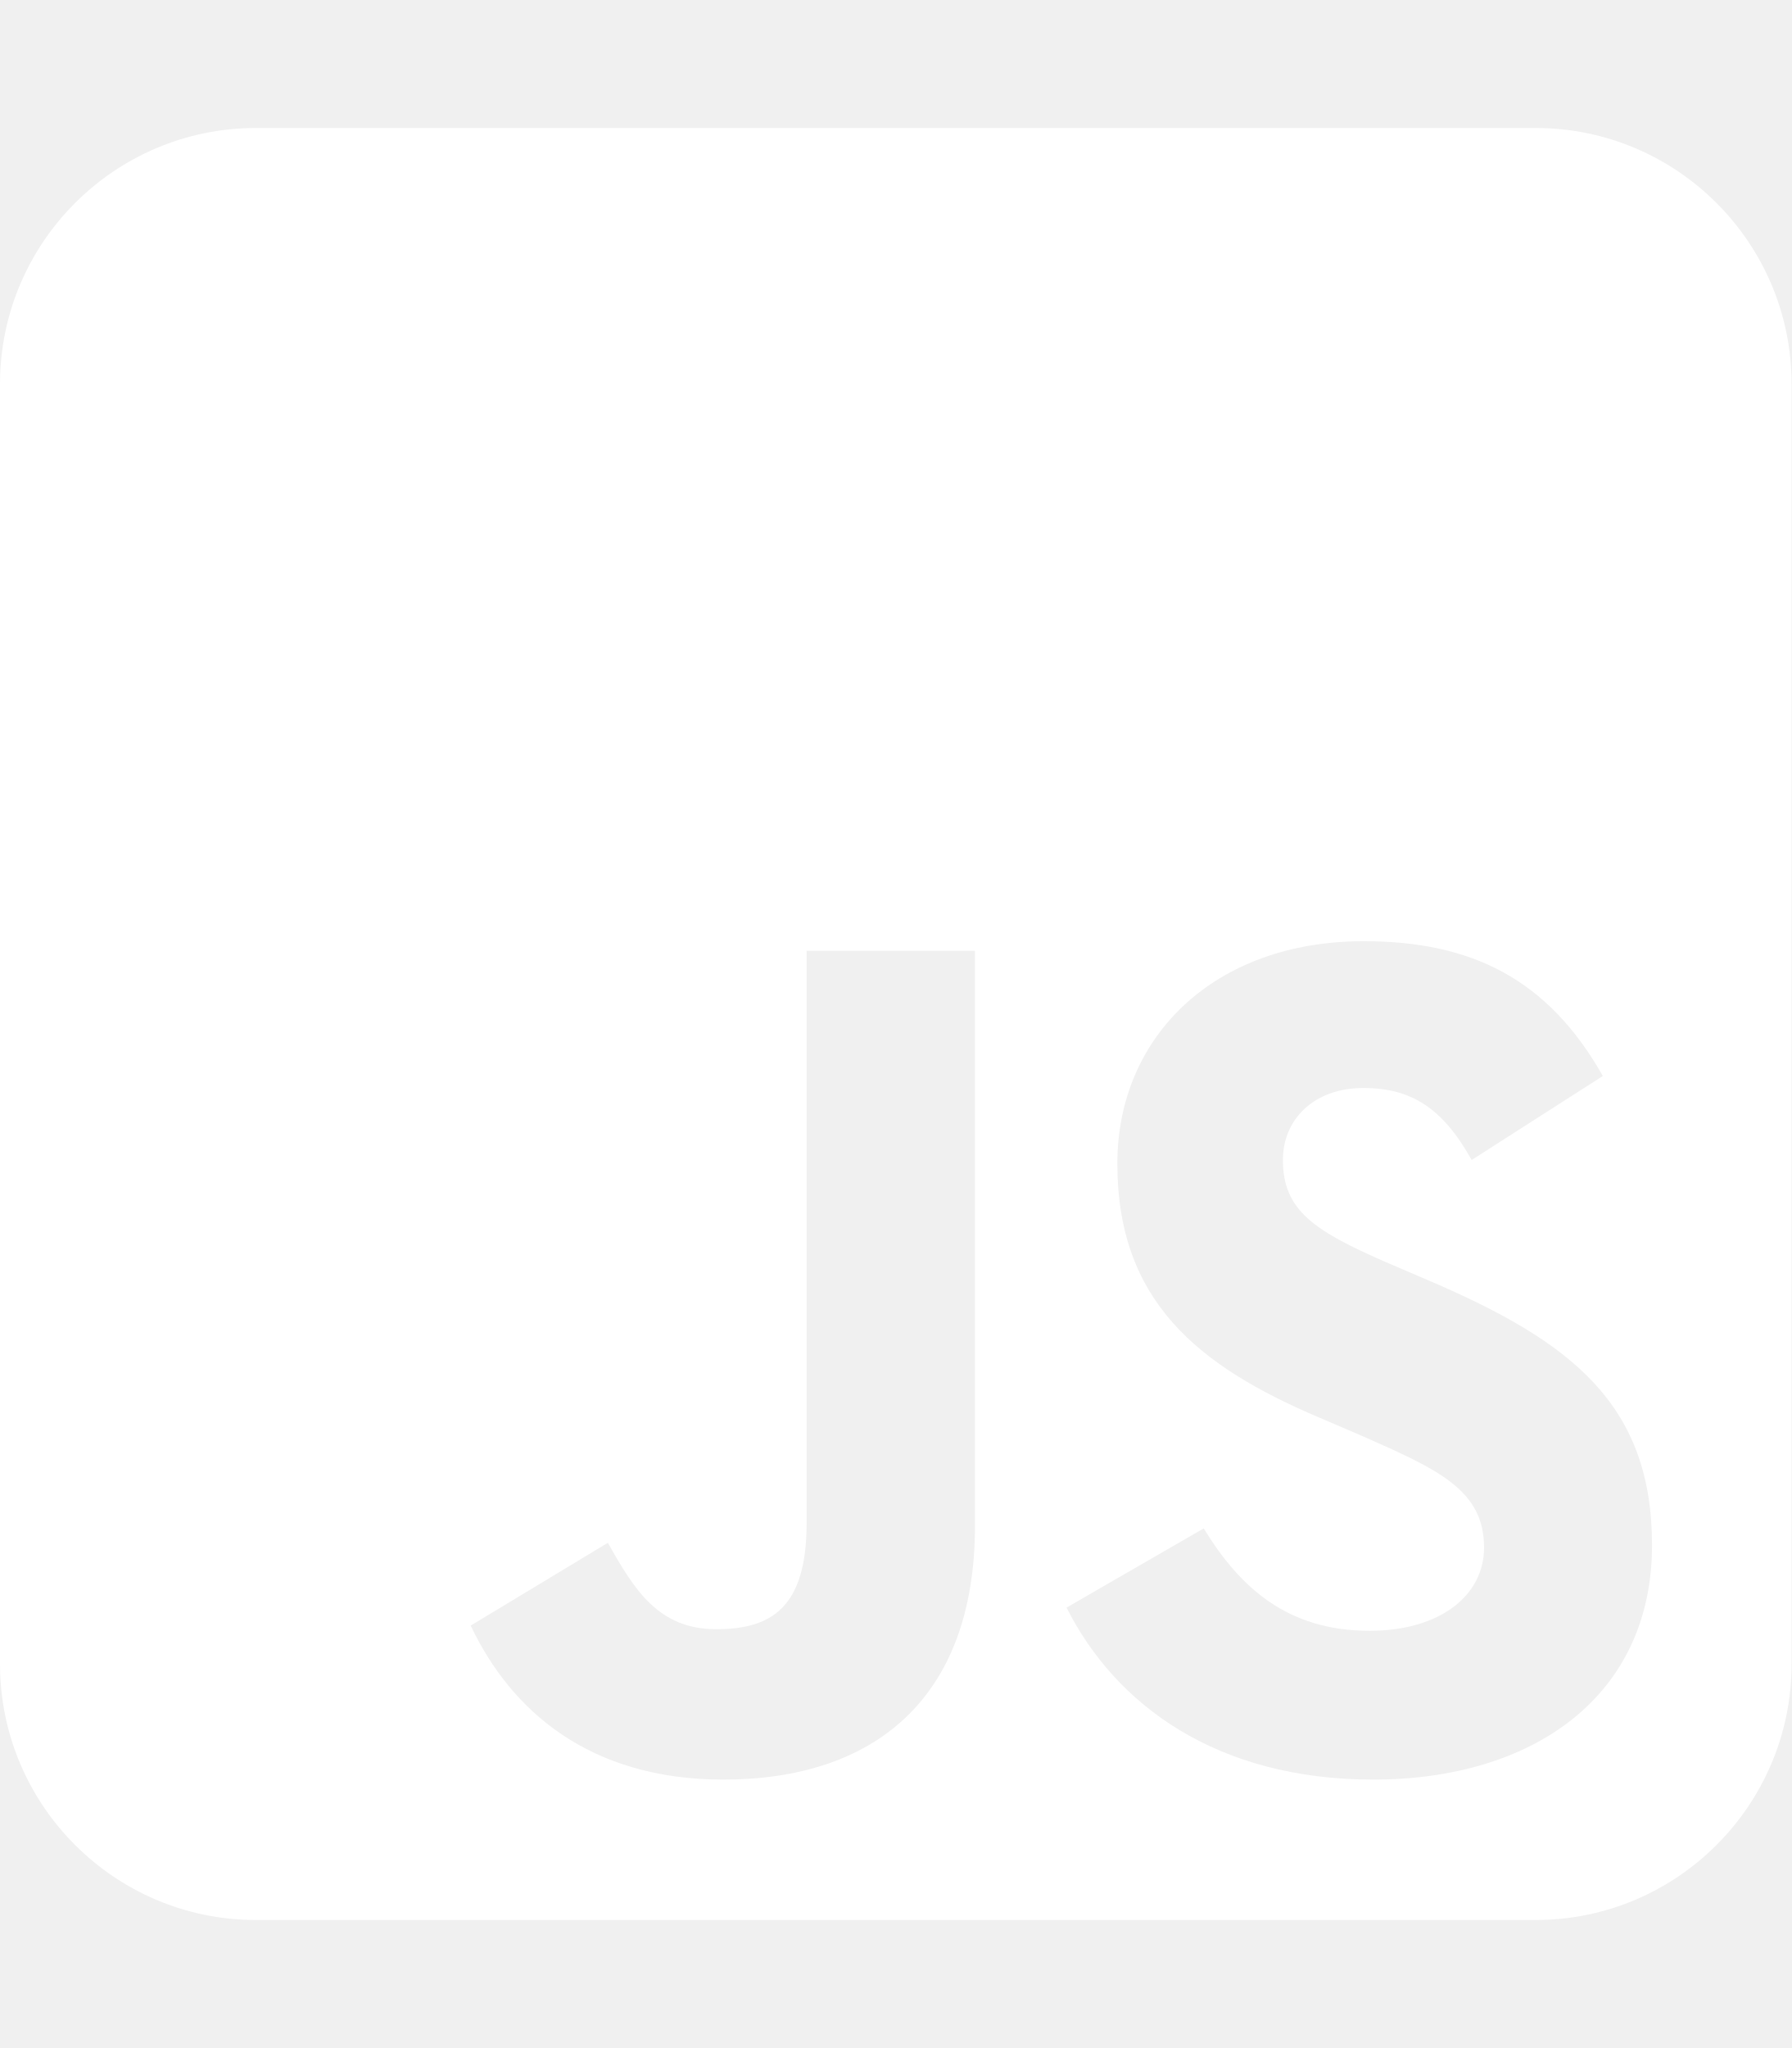
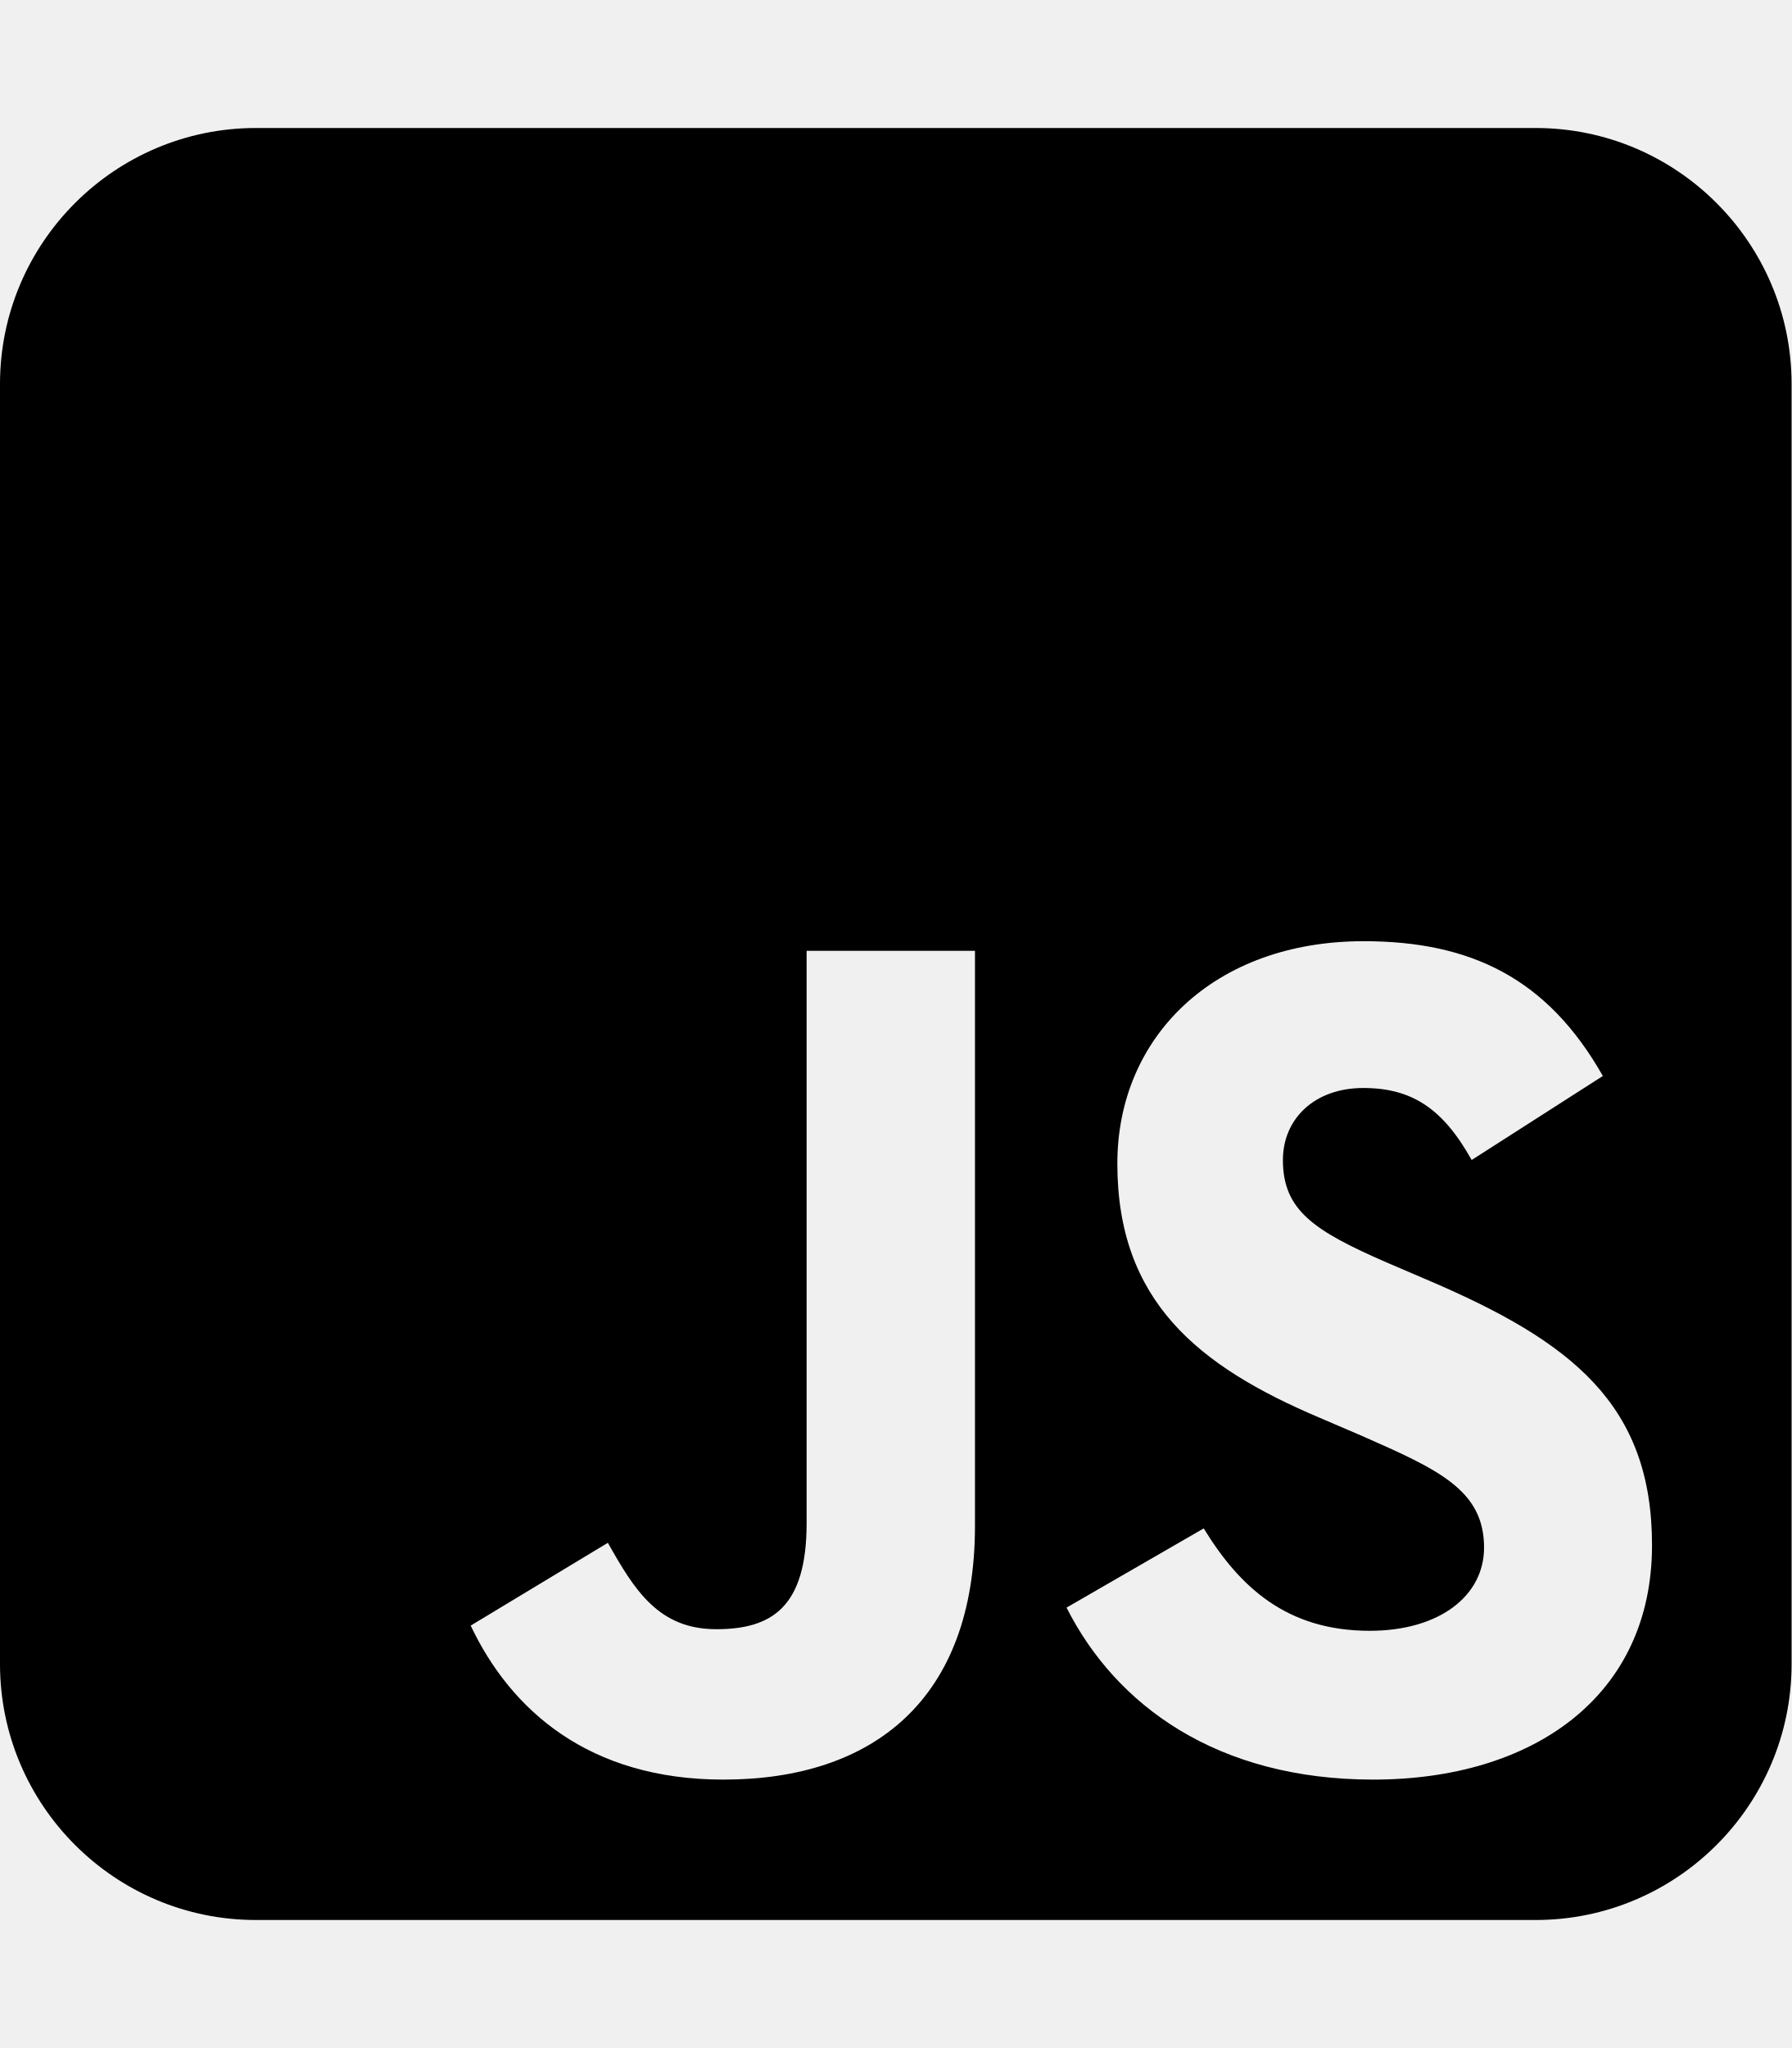
<svg xmlns="http://www.w3.org/2000/svg" viewBox="0 0 448 512">
  <path d="M0 0h448v512H0z" fill="none" />
-   <path fill="#ffffff" d="M448 96c0-35.3-28.7-64-64-64H64C28.7 32 0 60.7 0 96v320c0 35.3 28.7 64 64 64h320c35.3 0 64-28.7 64-64zM180.9 444.9c-33.7 0-53.2-17.4-63.2-38.5l34.3-20.7c6.6 11.7 12.6 21.6 27.1 21.6c13.8 0 22.6-5.4 22.6-26.5V237.7h42.1v143.7c0 43.6-25.6 63.5-62.9 63.5m85.8-43l34.3-19.8c9 14.7 20.8 25.6 41.5 25.6c17.4 0 28.6-8.7 28.6-20.8c0-14.4-11.4-19.5-30.7-28l-10.5-4.5c-30.4-12.9-50.5-29.2-50.5-63.5c0-31.6 24.1-55.6 61.6-55.6c26.8 0 46 9.3 59.8 33.7L368 290c-7.2-12.9-15-18-27.1-18c-12.3 0-20.1 7.8-20.1 18c0 12.6 7.8 17.7 25.9 25.6l10.5 4.5c35.8 15.3 55.9 31 55.9 66.2c0 37.8-29.8 58.6-69.7 58.6c-39.1 0-64.4-18.6-76.7-43" />
+   <path fill="#000000" d="M448 96c0-35.3-28.7-64-64-64H64C28.7 32 0 60.7 0 96v320c0 35.3 28.7 64 64 64h320c35.3 0 64-28.7 64-64zM180.9 444.9c-33.7 0-53.2-17.4-63.2-38.5l34.3-20.7c6.6 11.7 12.6 21.6 27.1 21.6c13.8 0 22.6-5.4 22.6-26.5V237.7h42.1v143.7c0 43.6-25.6 63.5-62.9 63.5m85.8-43l34.3-19.8c9 14.7 20.8 25.6 41.5 25.6c17.4 0 28.6-8.7 28.6-20.8c0-14.4-11.4-19.5-30.7-28l-10.5-4.5c-30.4-12.9-50.5-29.2-50.5-63.5c0-31.6 24.1-55.6 61.6-55.6c26.8 0 46 9.3 59.8 33.7L368 290c-7.2-12.9-15-18-27.1-18c-12.3 0-20.1 7.8-20.1 18c0 12.6 7.8 17.7 25.9 25.6l10.5 4.5c35.8 15.3 55.9 31 55.9 66.2c0 37.8-29.8 58.6-69.7 58.6c-39.1 0-64.4-18.6-76.7-43" />
</svg>
